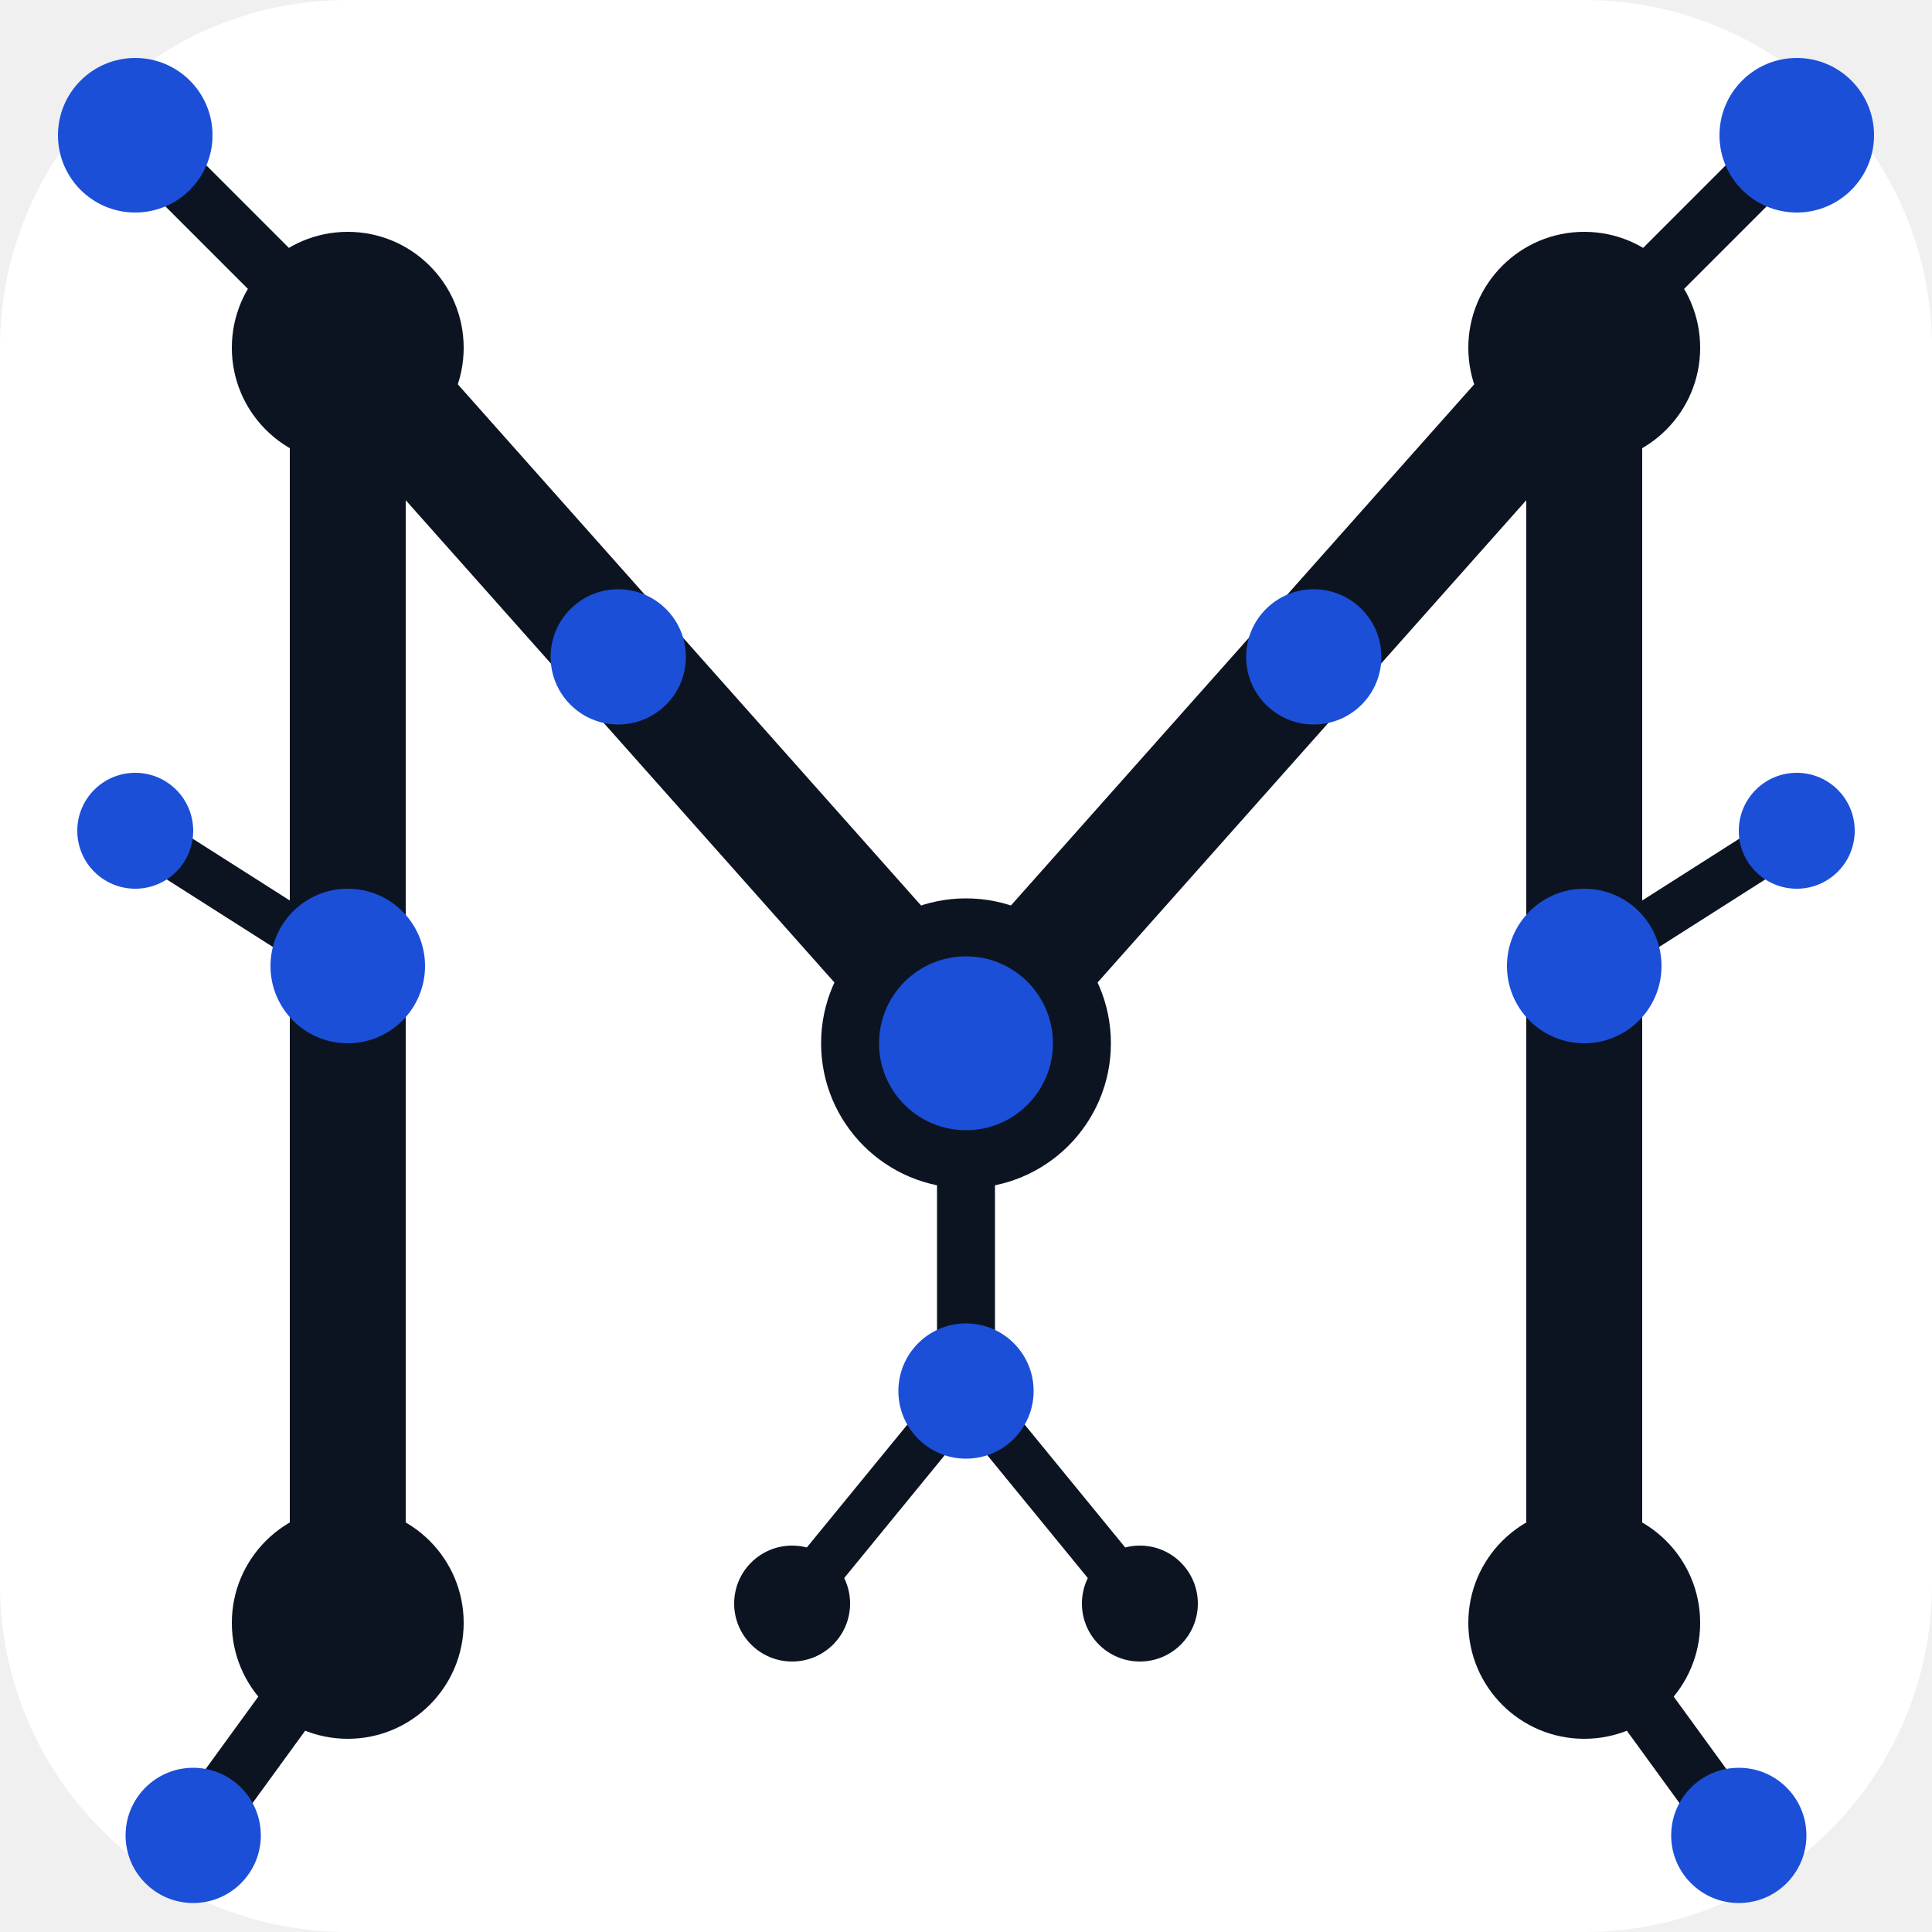
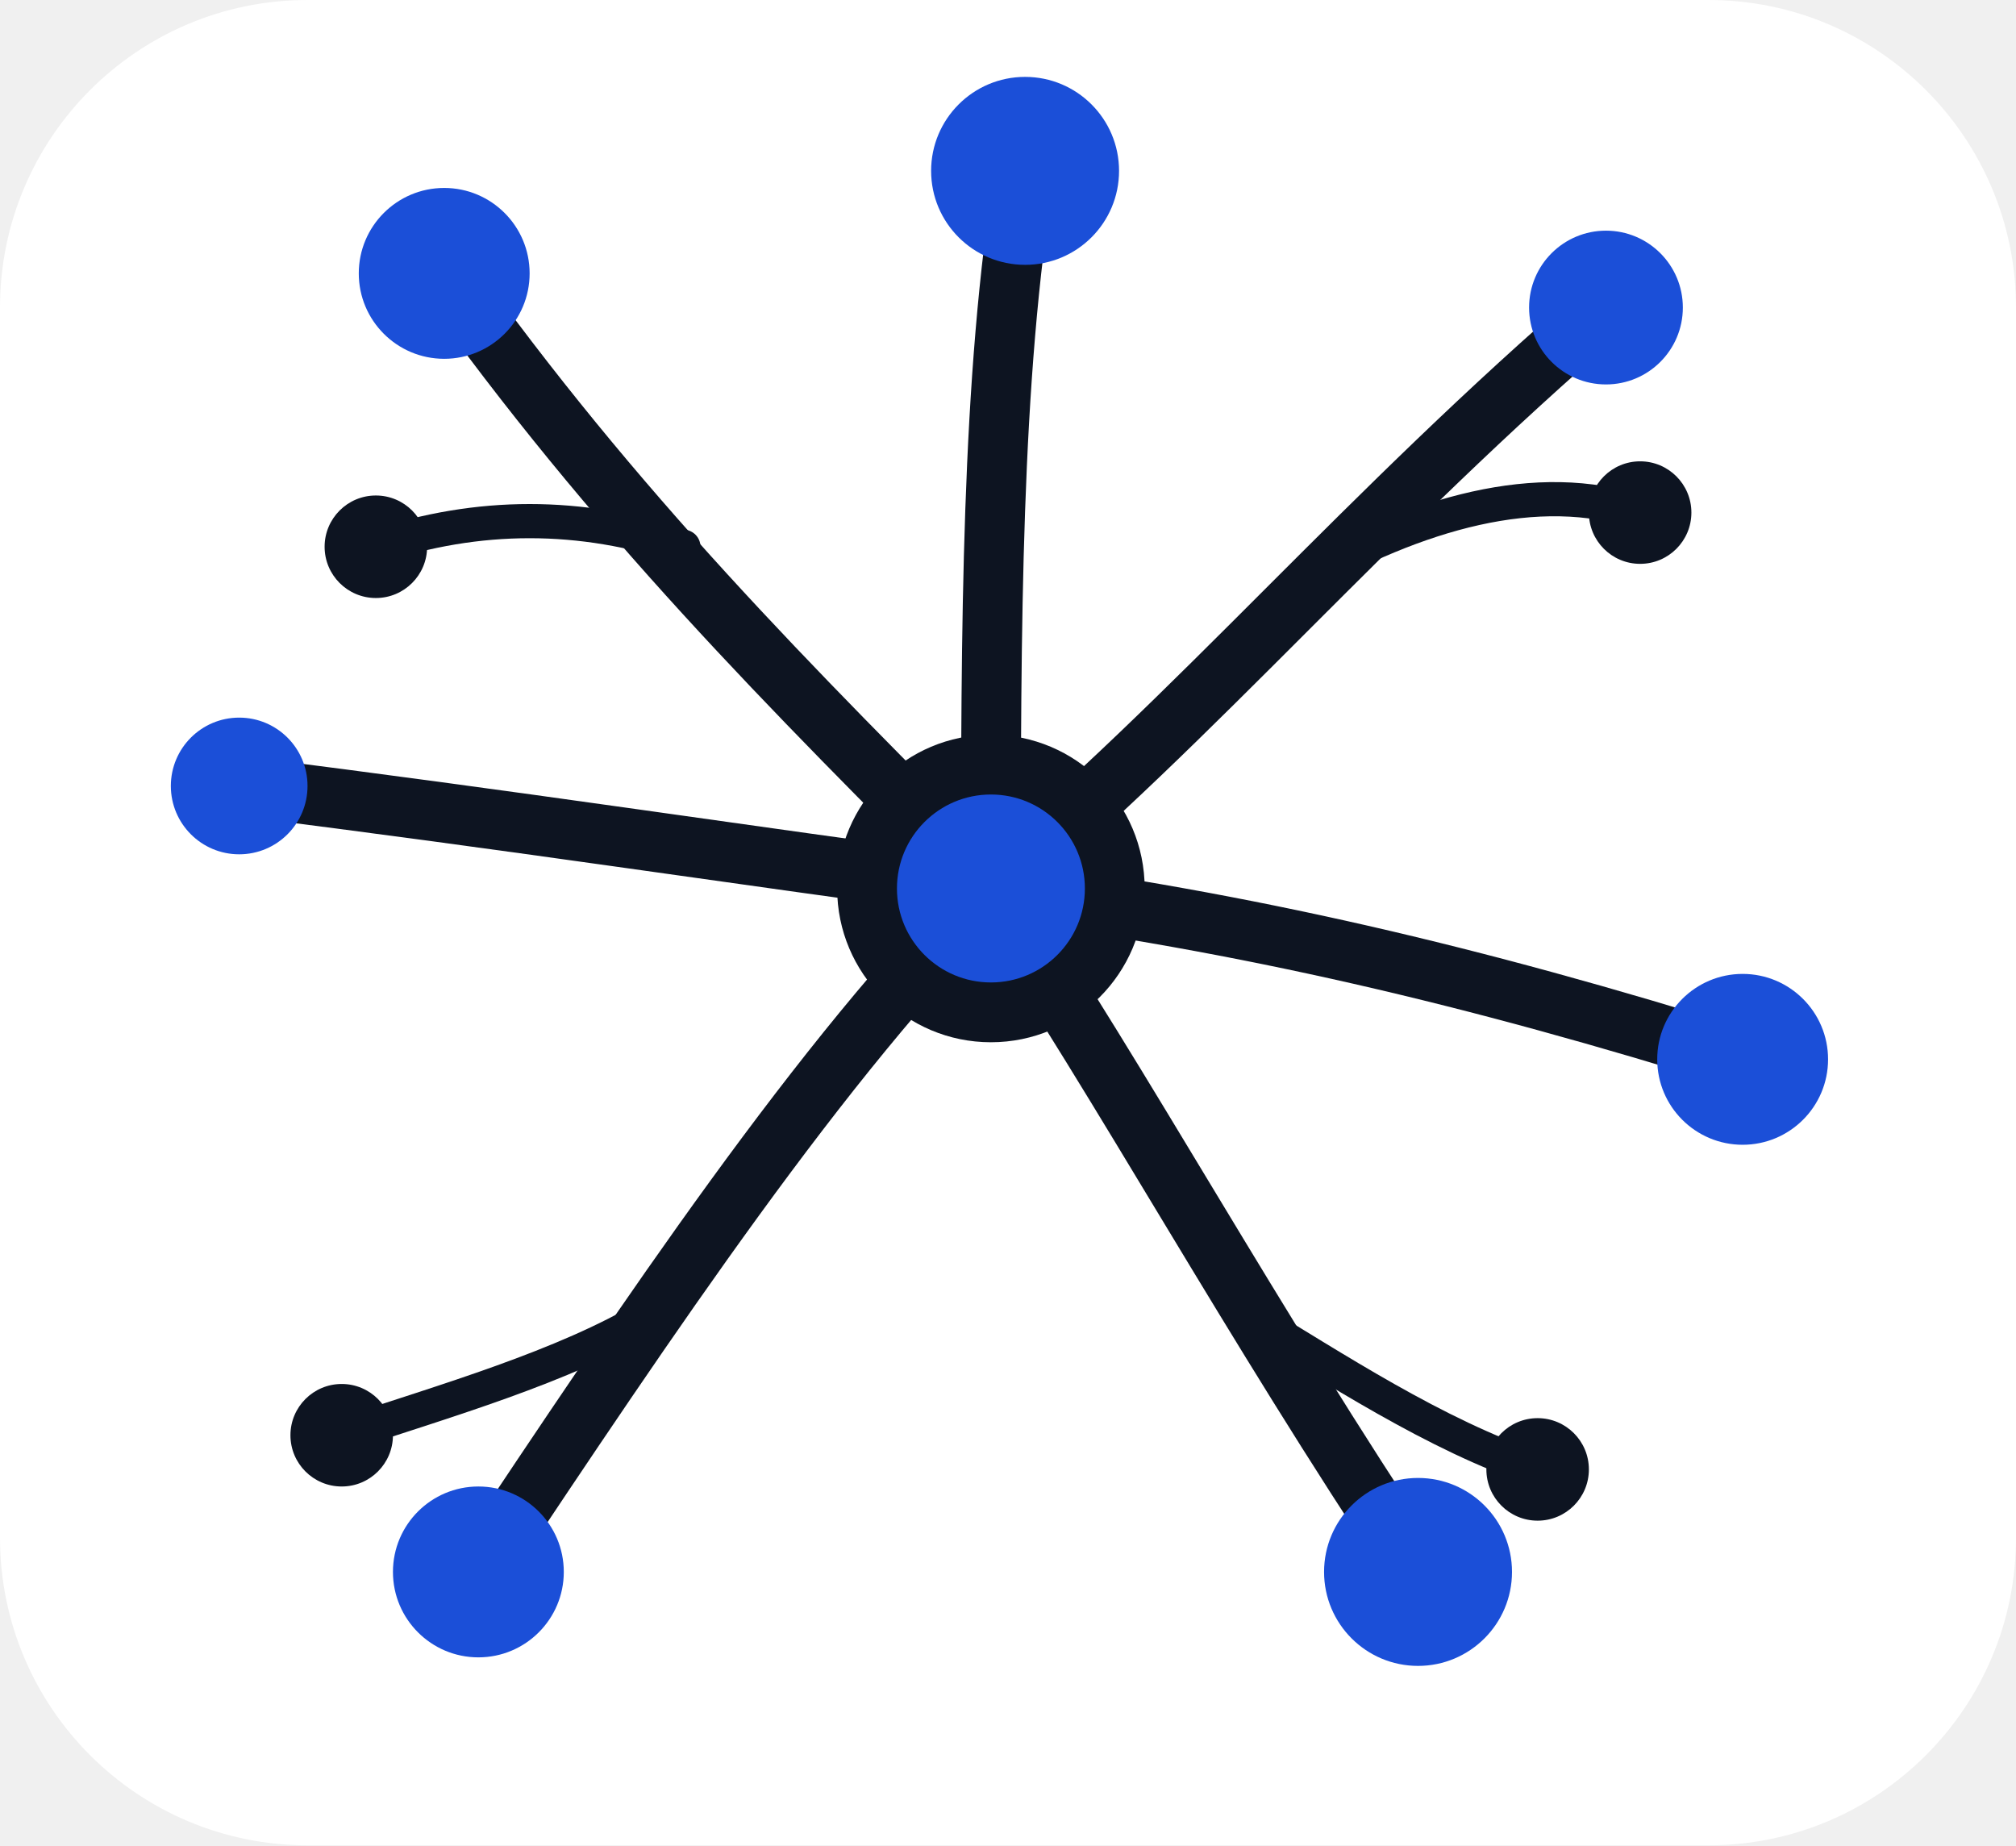
- <svg xmlns="http://www.w3.org/2000/svg" viewBox="0 0 100 100" fill="none">
-   <rect width="100" height="100" rx="18" fill="#FFFFFF" />
-   <line x1="18" y1="84" x2="18" y2="18" stroke="#0D1421" stroke-width="6" stroke-linecap="round" />
-   <line x1="18" y1="18" x2="50" y2="54" stroke="#0D1421" stroke-width="6" stroke-linecap="round" />
-   <line x1="50" y1="54" x2="82" y2="18" stroke="#0D1421" stroke-width="6" stroke-linecap="round" />
-   <line x1="82" y1="18" x2="82" y2="84" stroke="#0D1421" stroke-width="6" stroke-linecap="round" />
-   <line x1="18" y1="18" x2="7" y2="7" stroke="#0D1421" stroke-width="3" stroke-linecap="round" />
-   <line x1="18" y1="50" x2="7" y2="43" stroke="#0D1421" stroke-width="2.5" stroke-linecap="round" />
-   <line x1="18" y1="84" x2="10" y2="95" stroke="#0D1421" stroke-width="3" stroke-linecap="round" />
-   <line x1="50" y1="54" x2="50" y2="72" stroke="#0D1421" stroke-width="3" stroke-linecap="round" />
-   <line x1="50" y1="72" x2="41" y2="83" stroke="#0D1421" stroke-width="2.5" stroke-linecap="round" />
-   <line x1="50" y1="72" x2="59" y2="83" stroke="#0D1421" stroke-width="2.5" stroke-linecap="round" />
-   <line x1="82" y1="50" x2="93" y2="43" stroke="#0D1421" stroke-width="2.5" stroke-linecap="round" />
-   <line x1="82" y1="18" x2="93" y2="7" stroke="#0D1421" stroke-width="3" stroke-linecap="round" />
-   <line x1="82" y1="84" x2="90" y2="95" stroke="#0D1421" stroke-width="3" stroke-linecap="round" />
-   <circle cx="18" cy="84" r="6" fill="#0D1421" />
-   <circle cx="18" cy="18" r="6" fill="#0D1421" />
-   <circle cx="50" cy="54" r="7.5" fill="#0D1421" />
-   <circle cx="50" cy="54" r="4.5" fill="#1B4FD8" />
-   <circle cx="82" cy="18" r="6" fill="#0D1421" />
-   <circle cx="82" cy="84" r="6" fill="#0D1421" />
-   <circle cx="18" cy="50" r="4" fill="#1B4FD8" />
-   <circle cx="82" cy="50" r="4" fill="#1B4FD8" />
-   <circle cx="32" cy="34" r="3.5" fill="#1B4FD8" />
-   <circle cx="68" cy="34" r="3.5" fill="#1B4FD8" />
-   <circle cx="7" cy="7" r="4" fill="#1B4FD8" />
-   <circle cx="7" cy="43" r="3" fill="#1B4FD8" />
-   <circle cx="10" cy="95" r="3.5" fill="#1B4FD8" />
-   <circle cx="50" cy="72" r="3.5" fill="#1B4FD8" />
-   <circle cx="41" cy="83" r="3" fill="#0D1421" />
-   <circle cx="59" cy="83" r="3" fill="#0D1421" />
-   <circle cx="93" cy="43" r="3" fill="#1B4FD8" />
-   <circle cx="93" cy="7" r="4" fill="#1B4FD8" />
-   <circle cx="90" cy="95" r="3.5" fill="#1B4FD8" />
+ <svg xmlns="http://www.w3.org/2000/svg" viewBox="-8 -2 118 108" fill="none">
+   <rect x="-8" y="-2" width="118" height="108" rx="18" fill="#FFFFFF" />
+   <path d="M 50 50 C 38 38, 28 28, 18 14" stroke="#0D1421" stroke-width="3.5" stroke-linecap="round" fill="none" />
+   <path d="M 50 50 C 50 35, 50 20, 52 8" stroke="#0D1421" stroke-width="3.5" stroke-linecap="round" fill="none" />
+   <path d="M 50 50 C 62 40, 72 28, 86 16" stroke="#0D1421" stroke-width="3.5" stroke-linecap="round" fill="none" />
+   <path d="M 50 50 C 65 52, 78 55, 94 60" stroke="#0D1421" stroke-width="3.5" stroke-linecap="round" fill="none" />
+   <path d="M 50 50 C 58 62, 65 75, 75 90" stroke="#0D1421" stroke-width="3.5" stroke-linecap="round" fill="none" />
+   <path d="M 50 50 C 40 60, 30 75, 20 90" stroke="#0D1421" stroke-width="3.5" stroke-linecap="round" fill="none" />
+   <path d="M 50 50 C 35 48, 22 46,  6 44" stroke="#0D1421" stroke-width="3.5" stroke-linecap="round" fill="none" />
+   <path d="M 32 30 C 26 28, 20 28, 14 30" stroke="#0D1421" stroke-width="2" stroke-linecap="round" fill="none" />
+   <path d="M 68 32 C 75 28, 82 26, 88 28" stroke="#0D1421" stroke-width="2" stroke-linecap="round" fill="none" />
+   <path d="M 65 75 C 70 78, 76 82, 82 84" stroke="#0D1421" stroke-width="2" stroke-linecap="round" fill="none" />
+   <path d="M 30 75 C 25 78, 18 80, 12 82" stroke="#0D1421" stroke-width="2" stroke-linecap="round" fill="none" />
+   <circle cx="18" cy="14" r="5" fill="#1B4FD8" />
+   <circle cx="52" cy="8" r="5.5" fill="#1B4FD8" />
+   <circle cx="86" cy="16" r="4.5" fill="#1B4FD8" />
+   <circle cx="94" cy="60" r="5" fill="#1B4FD8" />
+   <circle cx="75" cy="90" r="5.5" fill="#1B4FD8" />
+   <circle cx="20" cy="90" r="5" fill="#1B4FD8" />
+   <circle cx="6" cy="44" r="4" fill="#1B4FD8" />
+   <circle cx="14" cy="30" r="3" fill="#0D1421" />
+   <circle cx="88" cy="28" r="3" fill="#0D1421" />
+   <circle cx="82" cy="84" r="3" fill="#0D1421" />
+   <circle cx="12" cy="82" r="3" fill="#0D1421" />
+   <circle cx="50" cy="50" r="9" fill="#0D1421" />
+   <circle cx="50" cy="50" r="5.5" fill="#1B4FD8" />
</svg>
